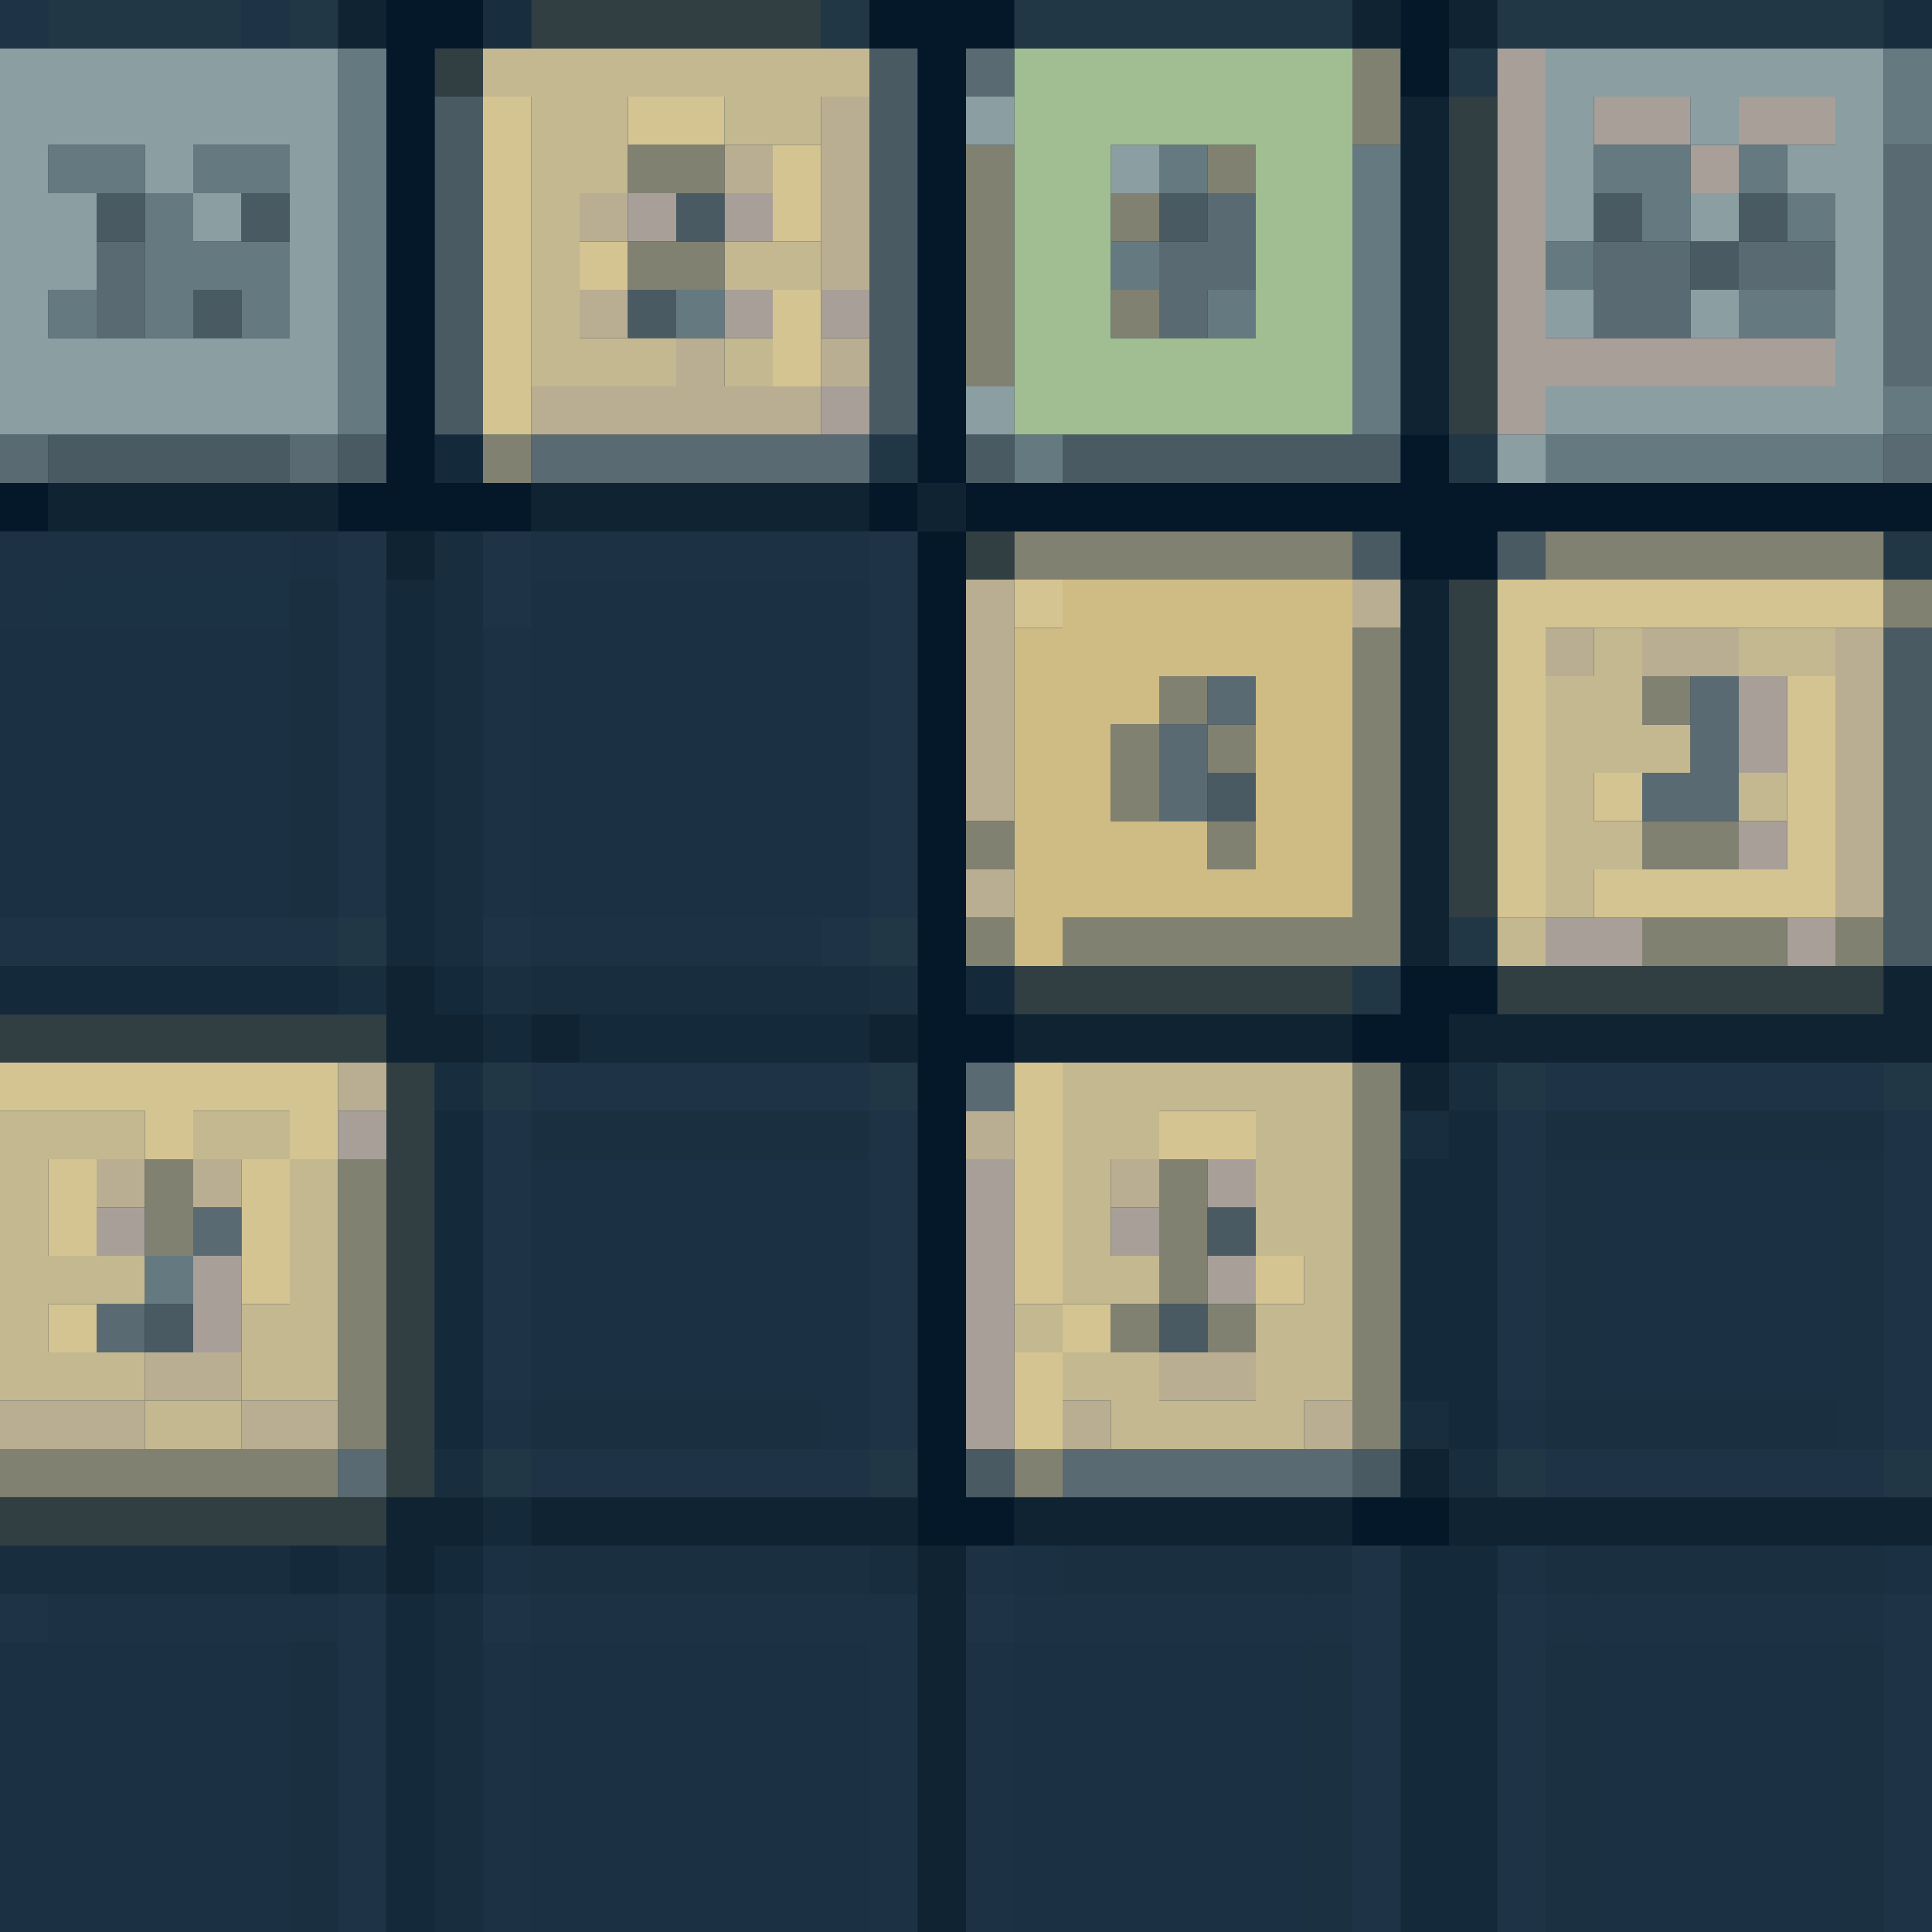
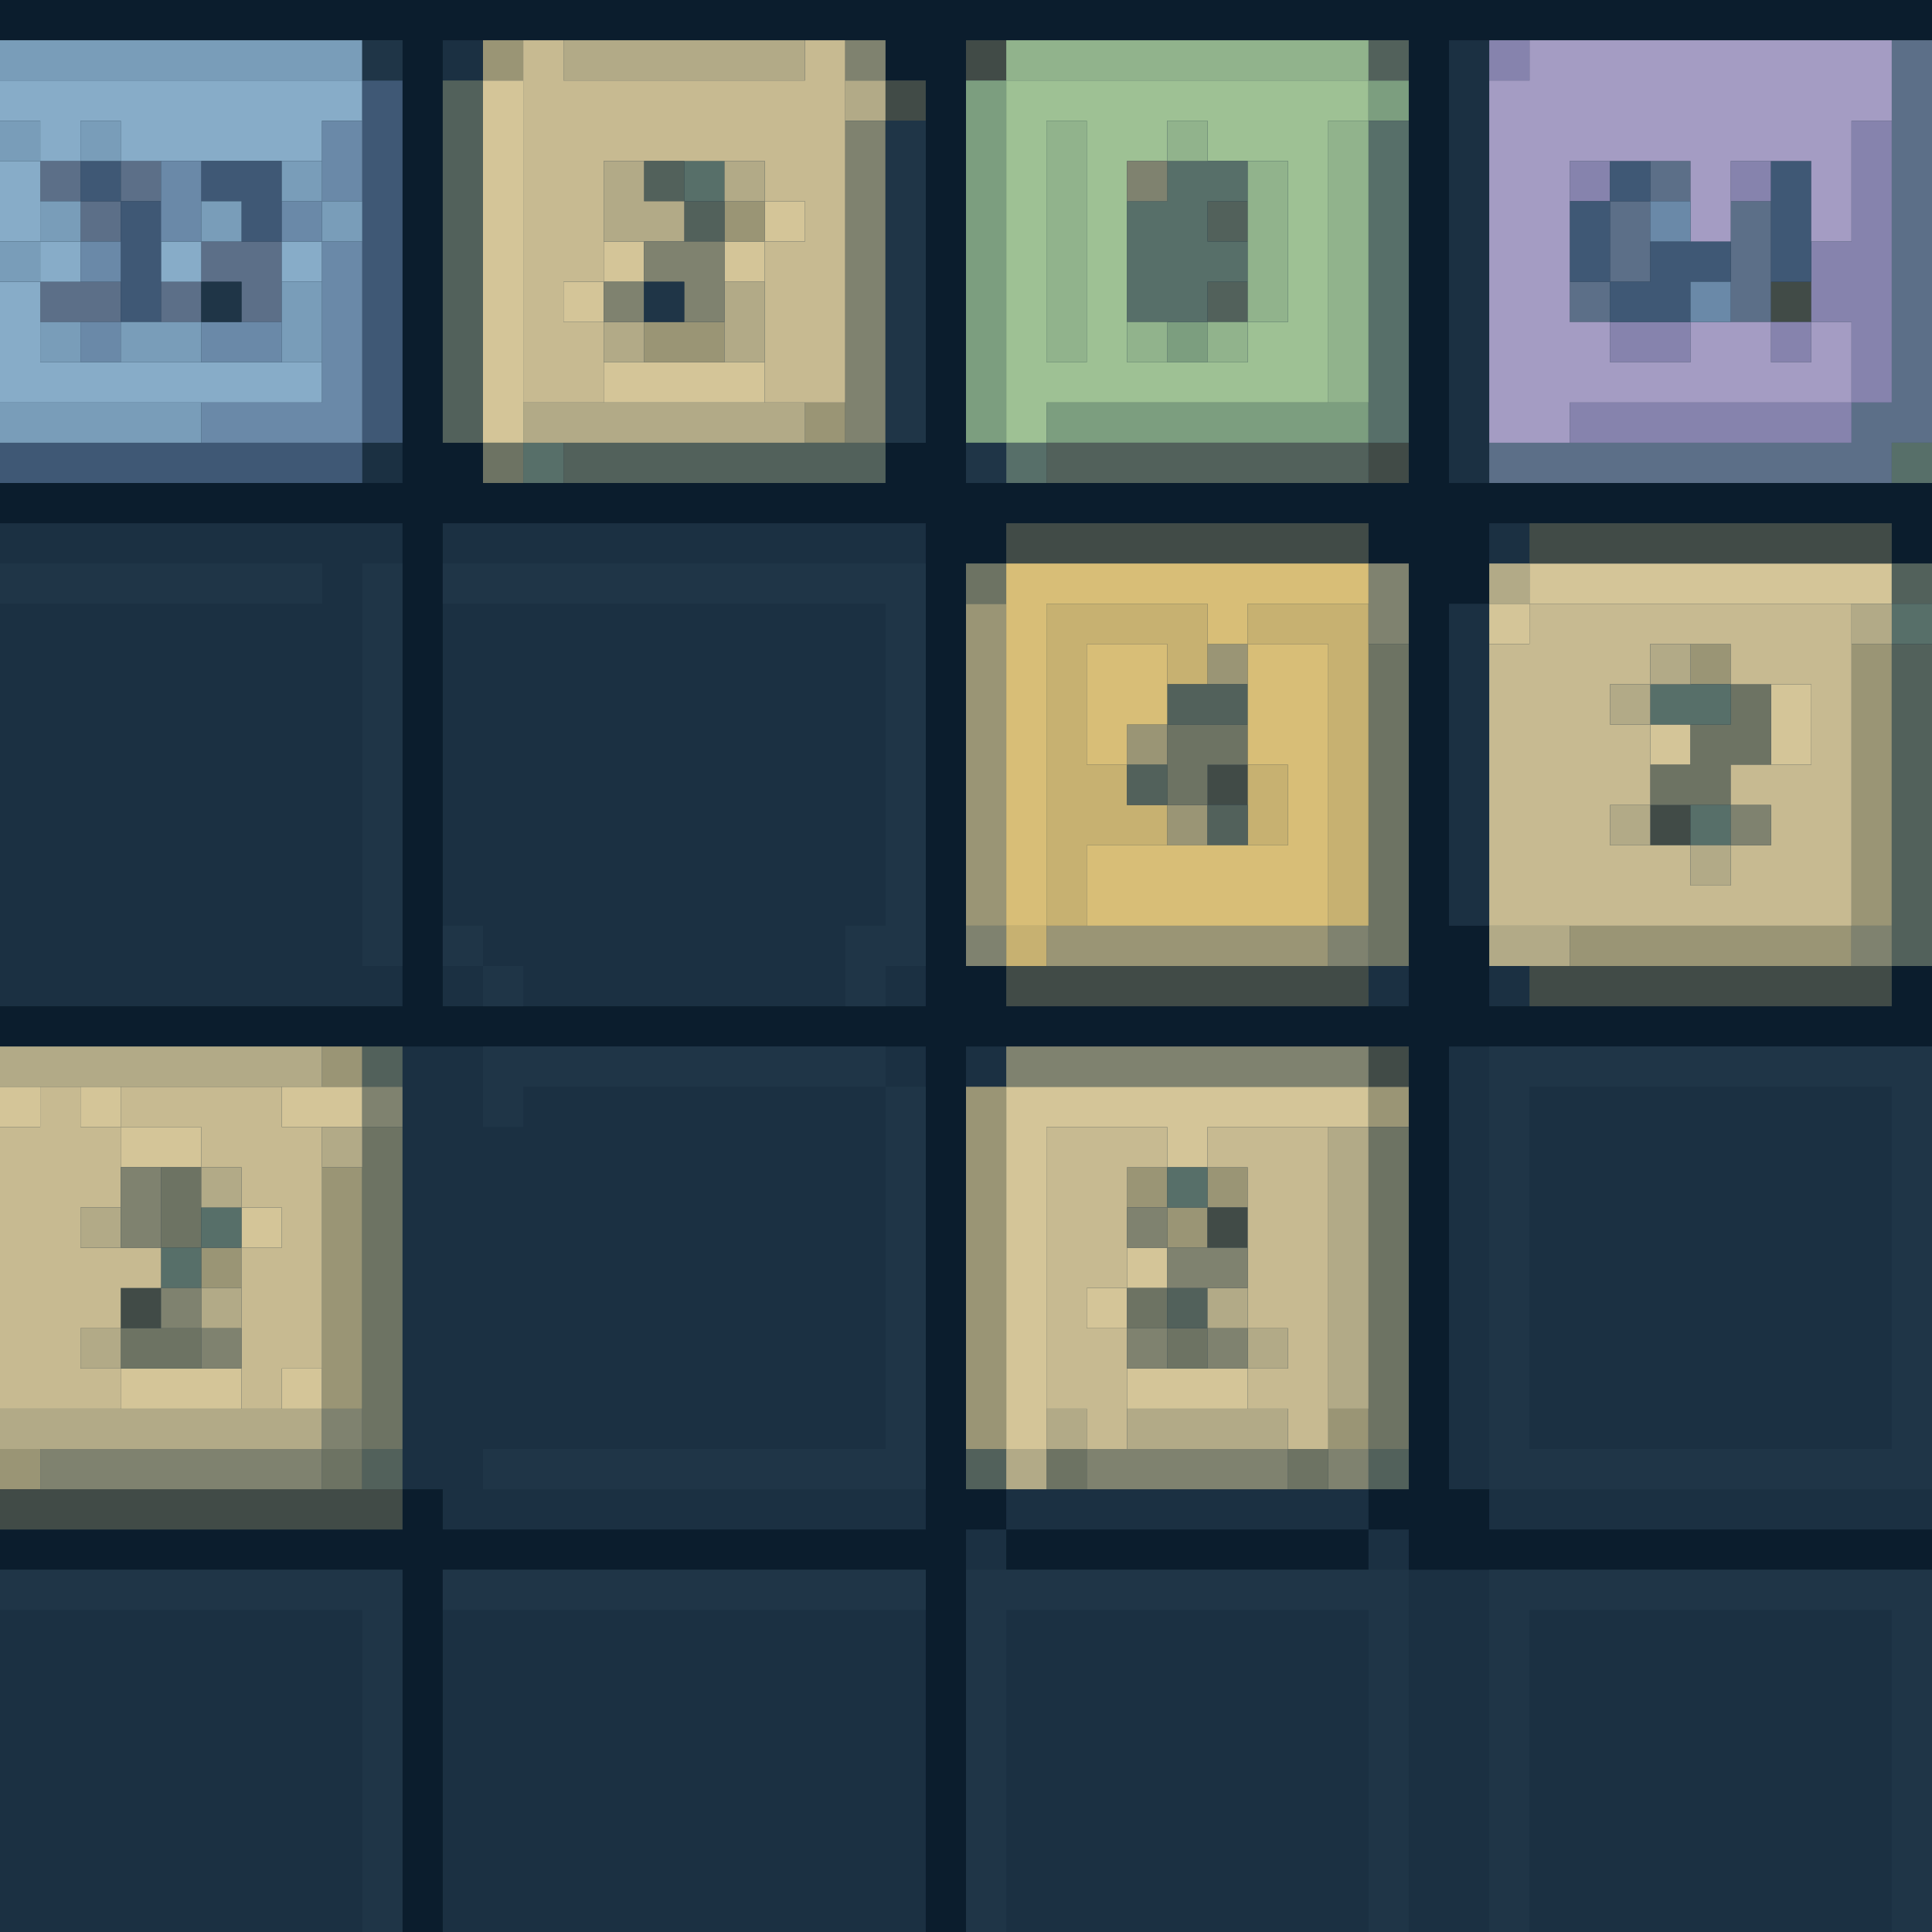
<svg xmlns="http://www.w3.org/2000/svg" width="64" height="64" viewBox="0 0 64 64">
-   <rect width="64" height="64" fill="#1b3143" />
-   <g transform="scale(1.6) translate(0 .5)" fill="none" stroke-width="1">
-     <path stroke="#d4c492" d="M10 2h1M13 2h2M10 3h1M16 3h1M10 4h1M16 4h1M10 5h1M12 5h1M10 6h1M16 6h1M10 7h1M16 7h1M10 8h1M21 12h1M31 12h8M31 13h1M31 14h1M37 14h1M31 15h1M37 15h1M31 16h1M33 16h1M37 16h1M31 17h1M37 17h1M31 18h1M33 18h5M0 22h7M21 22h1M3 23h1M6 23h1M21 23h1M24 23h2M1 24h1M5 24h1M21 24h1M1 25h1M5 25h1M21 25h1M5 26h1M21 26h1M26 26h1M1 27h1M22 27h1M21 28h1M21 29h1" />
-     <path stroke="#cfbc85" d="M22 12h6M21 13h7M21 14h3M26 14h2M21 15h2M26 15h2M21 16h2M26 16h2M21 17h4M26 17h2M21 18h7M21 19h1" />
-     <path stroke="#c4b890" d="M10 1h8M11 2h2M15 2h2M11 3h2M11 4h1M11 5h1M15 5h2M11 6h1M11 7h3M15 7h1M33 13h1M36 13h2M32 14h2M32 15h3M32 16h1M36 16h1M32 17h2M32 18h1M31 19h1M22 22h6M0 23h3M4 23h2M22 23h2M26 23h2M0 24h1M6 24h1M22 24h1M26 24h2M0 25h1M6 25h1M22 25h1M26 25h2M0 26h3M6 26h1M22 26h2M27 26h1M0 27h1M5 27h2M21 27h1M26 27h2M0 28h3M5 28h2M22 28h2M26 28h2M3 29h2M23 29h4" />
-     <path stroke="#a0be92" d="M21 1h7M21 2h7M21 3h2M26 3h2M21 4h2M26 4h2M21 5h2M26 5h2M21 6h2M26 6h2M21 7h7M21 8h7" />
-     <path stroke="#b9ae91" d="M17 2h1M15 3h1M17 3h1M12 4h1M17 4h1M17 5h1M12 6h1M14 7h1M17 7h1M11 8h6M20 12h1M28 12h1M20 13h1M32 13h1M34 13h2M38 13h1M20 14h1M38 14h1M20 15h1M38 15h1M20 16h1M38 16h1M38 17h1M20 18h1M38 18h1M7 22h1M20 23h1M2 24h1M4 24h1M23 24h1M3 28h2M24 28h2M0 29h3M5 29h2M22 29h1M27 29h1" />
-     <path stroke="#a89f99" d="M31 1h1M31 2h1M33 2h2M36 2h2M31 3h1M35 3h1M13 4h1M15 4h1M31 4h1M31 5h1M15 6h1M17 6h1M31 6h1M31 7h7M17 8h1M31 8h1M36 14h1M36 15h1M36 17h1M32 19h2M37 19h1M7 23h1M20 24h1M25 24h1M2 25h1M20 25h1M23 25h1M4 26h1M20 26h1M25 26h1M4 27h1M20 27h1M20 28h1M20 29h1" />
-     <path stroke="#8b9ea2" d="M0 1h7M32 1h7M0 2h7M20 2h1M32 2h1M35 2h1M38 2h1M0 3h1M3 3h1M6 3h1M23 3h1M32 3h1M37 3h2M0 4h2M4 4h1M6 4h1M32 4h1M35 4h1M38 4h1M0 5h2M6 5h1M38 5h1M0 6h1M6 6h1M32 6h1M35 6h1M38 6h1M0 7h7M38 7h1M0 8h7M20 8h1M32 8h7M31 9h1" />
-     <path stroke="#818171" d="M28 1h1M28 2h1M13 3h2M20 3h1M25 3h1M20 4h1M23 4h1M13 5h2M20 5h1M20 6h1M23 6h1M20 7h1M10 9h1M21 11h7M32 11h7M39 12h1M28 13h1M24 14h1M28 14h1M34 14h1M23 15h1M25 15h1M28 15h1M23 16h1M28 16h1M20 17h1M25 17h1M28 17h1M34 17h2M28 18h1M20 19h1M22 19h7M34 19h3M38 19h1M28 22h1M28 23h1M3 24h1M7 24h1M24 24h1M28 24h1M3 25h1M7 25h1M24 25h1M28 25h1M7 26h1M24 26h1M28 26h1M7 27h1M23 27h1M25 27h1M28 27h1M7 28h1M28 28h1M7 29h1M28 29h1M0 30h7M21 30h1" />
-     <path stroke="#657a80" d="M7 1h1M39 1h1M7 2h1M39 2h1M1 3h2M4 3h2M7 3h1M24 3h1M28 3h1M33 3h2M36 3h1M3 4h1M7 4h1M28 4h1M34 4h1M37 4h1M3 5h3M7 5h1M23 5h1M28 5h1M32 5h1M1 6h1M3 6h1M5 6h1M7 6h1M14 6h1M25 6h1M28 6h1M36 6h2M7 7h1M28 7h1M7 8h1M28 8h1M39 8h1M21 9h1M32 9h7M3 26h1" />
-     <path stroke="#5a6a72" d="M20 1h1M39 3h1M25 4h1M39 4h1M2 5h1M24 5h2M33 5h2M36 5h2M39 5h1M2 6h1M24 6h1M33 6h2M39 6h1M39 7h1M0 9h1M6 9h1M11 9h7M39 9h1M25 14h1M35 14h1M24 15h1M35 15h1M24 16h1M34 16h2M20 22h1M4 25h1M2 27h1M7 30h1M22 30h6" />
-     <path stroke="#4a5a62" d="M18 1h1M9 2h1M18 2h1M9 3h1M18 3h1M2 4h1M5 4h1M9 4h1M14 4h1M18 4h1M24 4h1M33 4h1M36 4h1M9 5h1M18 5h1M35 5h1M4 6h1M9 6h1M13 6h1M18 6h1M9 7h1M18 7h1M9 8h1M18 8h1M1 9h5M7 9h1M20 9h1M22 9h7M28 11h1M31 11h1M39 13h1M39 14h1M39 15h1M25 16h1M39 16h1M39 17h1M39 18h1M39 19h1M25 25h1M3 27h1M24 27h1M20 30h1M28 30h1" />
-     <path stroke="#313e42" d="M11 0h6M9 1h1M30 2h1M30 3h1M30 4h1M30 5h1M30 6h1M30 7h1M30 8h1M20 11h1M30 12h1M30 13h1M30 14h1M30 15h1M30 16h1M30 17h1M30 18h1M21 20h7M31 20h8M0 21h8M8 22h1M8 23h1M8 24h1M8 25h1M8 26h1M8 27h1M8 28h1M8 29h1M8 30h1M0 31h8" />
-     <path stroke="#223745" d="M1 0h4M6 0h1M17 0h1M21 0h7M31 0h8M30 1h1M18 9h1M30 9h1M39 11h1M7 19h1M18 19h1M30 19h1M28 20h1M10 22h1M18 22h1M31 22h1M39 22h1M10 30h1M18 30h1M31 30h1M39 30h1" />
-     <path stroke="#1e3446" d="M0 0h1M5 0h1M7 11h1M10 11h1M18 11h1M7 12h1M10 12h1M18 12h1M7 13h1M18 13h1M7 14h1M18 14h1M7 15h1M18 15h1M7 16h1M18 16h1M7 17h1M18 17h1M7 18h1M18 18h1M0 19h7M10 19h1M17 19h1M11 22h7M32 22h7M10 23h1M18 23h1M31 23h1M39 23h1M10 24h1M18 24h1M31 24h1M39 24h1M10 25h1M18 25h1M31 25h1M39 25h1M10 26h1M18 26h1M31 26h1M39 26h1M10 27h1M18 27h1M31 27h1M39 27h1M10 28h1M18 28h1M31 28h1M39 28h1M18 29h1M39 29h1M11 30h7M32 30h7M28 32h1M0 33h1M7 33h1M10 33h1M20 33h1M28 33h1M31 33h1M39 33h1M7 34h1M28 34h1M31 34h1M39 34h1M7 35h1M28 35h1M31 35h1M39 35h1M7 36h1M28 36h1M31 36h1M39 36h1M7 37h1M28 37h1M31 37h1M39 37h1M7 38h1M28 38h1M31 38h1M39 38h1M7 39h1M28 39h1M31 39h1M39 39h1" />
-     <path stroke="#1c3244" d="M0 11h6M11 11h7M0 12h1M10 13h1M10 14h1M10 15h1M10 16h1M10 17h1M10 18h1M11 19h6M10 29h1M31 29h1M20 32h1M31 32h1M1 33h6M11 33h8M21 33h6M33 33h5M10 34h1M18 34h1M20 34h1M10 35h1M18 35h1M20 35h1M10 36h1M18 36h1M20 36h1M10 37h1M18 37h1M20 37h1M10 38h1M18 38h1M20 38h1M10 39h1M18 39h1M20 39h1" />
-     <path stroke="#1c3143" d="M27 33h1M32 33h1M38 33h1" />
-     <path stroke="#1b3144" d="M1 12h5" />
-     <path stroke="#1b3142" d="M32 24h1M38 24h1M32 25h1M38 25h1M32 26h1M38 26h1M32 27h1M38 27h1M32 28h1M38 28h1M38 29h1M27 34h1M32 34h1M38 34h1M27 35h1M32 35h1M38 35h1M27 36h1M32 36h1M38 36h1M27 37h1M32 37h1M38 37h1M27 38h1M32 38h1M38 38h1M27 39h1M32 39h1M38 39h1" />
-     <path stroke="#1a3041" d="M6 12h1M6 13h1M6 14h1M6 15h1M6 16h1M6 17h1M6 18h1M10 20h1M18 20h1M11 23h7M32 23h7M11 29h6M32 29h6M11 32h7M22 32h6M32 32h7M6 34h1M6 35h1M6 36h1M6 37h1M6 38h1M6 39h1" />
-     <path stroke="#182e3f" d="M10 0h1M39 0h1M9 11h1M9 12h1M9 13h1M9 14h1M9 15h1M9 16h1M9 17h1M9 18h1M9 19h1M7 20h1M11 20h7M9 22h1M30 22h1M29 23h1M29 29h1M9 30h1M30 30h1M0 32h6M7 32h1M18 32h1M9 33h1M9 34h1M9 35h1M9 36h1M9 37h1M9 38h1M9 39h1" />
-     <path stroke="#14293a" d="M9 9h1M8 12h1M8 13h1M8 14h1M8 15h1M8 16h1M8 17h1M8 18h1M8 19h1M0 20h7M9 20h1M20 20h1M10 21h1M12 21h6M9 23h1M30 23h1M9 24h1M29 24h2M9 25h1M29 25h2M9 26h1M29 26h2M9 27h1M29 27h2M9 28h1M29 28h2M9 29h1M30 29h1M10 31h1M6 32h1M9 32h1M29 32h2M8 33h1M29 33h2M8 34h1M29 34h2M8 35h1M29 35h2M8 36h1M29 36h2M8 37h1M29 37h2M8 38h1M29 38h2M8 39h1M29 39h2" />
-     <path stroke="#102332" d="M7 0h1M28 0h1M30 0h1M29 2h1M29 3h1M29 4h1M29 5h1M29 6h1M29 7h1M29 8h1M1 10h6M11 10h7M19 10h1M8 11h1M29 12h1M29 13h1M29 14h1M29 15h1M29 16h1M29 17h1M29 18h1M29 19h1M8 20h1M39 20h1M8 21h2M11 21h1M18 21h1M21 21h7M30 21h10M29 22h1M29 30h1M8 31h2M11 31h8M21 31h7M30 31h10M8 32h1M19 32h1M19 33h1M19 34h1M19 35h1M19 36h1M19 37h1M19 38h1M19 39h1" />
-     <path stroke="#05182a" d="M8 0h2M18 0h3M29 0h1M8 1h1M19 1h1M29 1h1M8 2h1M19 2h1M8 3h1M19 3h1M8 4h1M19 4h1M8 5h1M19 5h1M8 6h1M19 6h1M8 7h1M19 7h1M8 8h1M19 8h1M8 9h1M19 9h1M29 9h1M0 10h1M7 10h4M18 10h1M20 10h20M19 11h1M29 11h2M19 12h1M19 13h1M19 14h1M19 15h1M19 16h1M19 17h1M19 18h1M19 19h1M19 20h1M29 20h2M19 21h2M28 21h2M19 22h1M19 23h1M19 24h1M19 25h1M19 26h1M19 27h1M19 28h1M19 29h1M19 30h1M19 31h2M28 31h2" />
+   <rect width="64" height="64" fill="#1b3042" />
+   <g transform="scale(1.333333) translate(0 .5)" fill="none" stroke-width="1">
+     <path stroke="#d4c598" d="M12 2h1M12 3h1M12 4h1M12 5h1M19 5h1M12 6h1M15 6h1M18 6h1M12 7h1M14 7h1M12 8h1M12 9h1M15 9h4M12 10h1M38 14h9M37 15h1M44 17h1M41 18h1M44 18h1M0 27h1M2 27h1M7 27h2M25 27h9M3 28h2M25 28h1M29 28h1M25 29h1M6 30h1M25 30h1M25 31h1M28 31h1M25 32h1M27 32h1M25 33h1M3 34h3M7 34h1M25 34h1M28 34h3M25 35h1" />
+     <path stroke="#0b1d2d" d="M0 0h48M10 1h1M22 1h2M35 1h1M10 2h1M23 2h1M35 2h1M10 3h1M23 3h1M35 3h1M10 4h1M23 4h1M35 4h1M10 5h1M23 5h1M35 5h1M10 6h1M23 6h1M35 6h1M10 7h1M23 7h1M35 7h1M10 8h1M23 8h1M35 8h1M10 9h1M23 9h1M35 9h1M10 10h1M23 10h1M35 10h1M10 11h2M22 11h2M35 11h1M0 12h48M10 13h1M23 13h2M34 13h3M47 13h1M10 14h1M23 14h1M35 14h2M10 15h1M23 15h1M35 15h1M10 16h1M23 16h1M35 16h1M10 17h1M23 17h1M35 17h1M10 18h1M23 18h1M35 18h1M10 19h1M23 19h1M35 19h1M10 20h1M23 20h1M35 20h1M10 21h1M23 21h1M35 21h1M10 22h1M23 22h1M35 22h1M10 23h1M23 23h1M35 23h2M10 24h1M23 24h2M35 24h2M47 24h1M0 25h48M23 26h1M35 26h1M23 27h1M35 27h1M23 28h1M35 28h1M23 29h1M35 29h1M23 30h1M35 30h1M23 31h1M35 31h1M23 32h1M35 32h1M23 33h1M35 33h1M23 34h1M35 34h1M23 35h1M35 35h1M23 36h1M35 36h1M10 37h1M23 37h2M34 37h3M0 38h24M25 38h9M35 38h13M10 39h1M23 39h1M10 40h1M23 40h1M10 41h1M23 41h1M10 42h1M23 42h1M10 43h1M23 43h1M10 44h1M23 44h1M10 45h1M23 45h1M10 46h1M23 46h1M10 47h1M23 47h1" />
+     <path stroke="#5c6f88" d="M47 1h1M47 2h1M47 3h1M1 4h1M3 4h1M41 4h1M47 4h1M2 5h1M40 5h1M43 5h1M47 5h1M5 6h2M40 6h1M43 6h1M47 6h1M1 7h2M4 7h1M6 7h1M39 7h1M43 7h1M47 7h1M47 8h1M47 9h1M46 10h2M37 11h10" />
+     <path stroke="#87acc8" d="M0 2h9M1 3h1M3 3h5M0 4h1M0 5h1M1 6h1M4 6h1M7 6h1M0 7h1M0 8h1M0 9h8" />
+     <path stroke="#9a9575" d="M12 1h1M18 5h1M16 8h2M20 10h1M24 15h1M24 16h1M30 16h1M42 16h1M46 16h1M24 17h1M46 17h1M24 18h1M28 18h1M46 18h1M24 19h1M46 19h1M24 20h1M29 20h1M46 20h1M24 21h1M46 21h1M24 22h1M46 22h1M26 23h7M39 23h7M8 26h1M24 27h1M34 27h1M24 28h1M8 29h1M24 29h1M28 29h1M30 29h1M8 30h1M24 30h1M29 30h1M5 31h1M8 31h1M24 31h1M8 32h1M24 32h1M8 33h1M24 33h1M8 34h1M24 34h1M24 35h1M33 35h1M0 36h1" />
+     <path stroke="#414b47" d="M24 1h1M22 2h1M44 7h1M34 11h1M25 13h9M38 13h9M30 19h1M41 20h1M25 24h9M38 24h9M34 26h1M30 30h1M3 32h1M0 37h10" />
+     <path stroke="#9ec194" d="M25 2h9M25 3h1M27 3h2M30 3h3M25 4h1M27 4h1M32 4h1M25 5h1M27 5h1M32 5h1M25 6h1M27 6h1M32 6h1M25 7h1M27 7h1M32 7h1M25 8h1M27 8h1M31 8h2M25 9h8M25 10h1" />
+     <path stroke="#6d7363" d="M12 11h1M24 14h1M34 16h1M34 17h1M43 17h1M29 18h2M34 18h1M42 18h2M29 19h1M34 19h1M41 19h2M34 20h1M34 21h1M34 22h1M34 23h1M9 28h1M34 28h1M4 29h1M9 29h1M34 29h1M4 30h1M9 30h1M34 30h1M9 31h1M34 31h1M9 32h1M28 32h1M34 32h1M3 33h2M9 33h1M29 33h1M34 33h1M9 34h1M34 34h1M9 35h1M34 35h1M8 36h1M26 36h1M32 36h1" />
+     <path stroke="#8683ad" d="M37 1h1M46 3h1M39 4h1M43 4h1M46 4h1M46 5h1M45 6h2M45 7h2M40 8h2M44 8h1M46 8h1M46 9h1M39 10h7" />
+     <path stroke="#c7b171" d="M26 15h4M31 15h3M26 16h1M29 16h1M33 16h1M26 17h1M33 17h1M26 18h1M33 18h1M26 19h2M31 19h1M33 19h1M26 20h3M31 20h1M33 20h1M26 21h1M33 21h1M26 22h1M33 22h1M25 23h1" />
+     <path stroke="#7c9e7f" d="M24 2h1M34 2h1M24 3h1M24 4h1M24 5h1M24 6h1M24 7h1M24 8h1M29 8h1M24 9h1M24 10h1M26 10h8" />
+     <path stroke="#3f5875" d="M9 2h1M9 3h1M2 4h1M5 4h2M9 4h1M40 4h1M44 4h1M3 5h1M6 5h1M9 5h1M39 5h1M44 5h1M3 6h1M9 6h1M39 6h1M41 6h2M44 6h1M3 7h1M9 7h1M40 7h2M9 8h1M9 9h1M9 10h1M0 11h9" />
+     <path stroke="#576f69" d="M34 3h1M17 4h1M29 4h2M34 4h1M28 5h2M34 5h1M28 6h3M34 6h1M28 7h2M34 7h1M34 8h1M34 9h1M34 10h1M13 11h1M25 11h1M47 11h1M47 15h1M41 17h2M42 20h1M29 29h1M5 30h1M4 31h1" />
+     <path stroke="#a49cc3" d="M38 1h9M37 2h10M37 3h9M37 4h2M42 4h1M45 4h1M37 5h2M42 5h1M45 5h1M37 6h2M37 7h2M37 8h3M42 8h2M45 8h1M37 9h9M37 10h2" />
+     <path stroke="#c7ba91" d="M13 1h1M20 1h1M13 2h8M13 3h8M13 4h2M19 4h2M13 5h2M20 5h1M13 6h2M19 6h2M13 7h1M19 7h2M13 8h2M19 8h2M13 9h2M19 9h2M38 15h8M37 16h4M43 16h3M37 17h3M45 17h1M37 18h4M45 18h1M37 19h4M43 19h3M37 20h3M44 20h2M37 21h5M43 21h3M37 22h9M1 27h1M3 27h4M0 28h3M5 28h3M26 28h3M30 28h3M0 29h3M6 29h2M26 29h2M31 29h2M0 30h2M7 30h1M26 30h2M31 30h2M0 31h4M6 31h2M26 31h2M31 31h2M0 32h3M6 32h2M26 32h1M31 32h2M0 33h2M6 33h2M26 33h2M32 33h1M0 34h3M6 34h1M26 34h2M31 34h2M27 35h1M32 35h1" />
+     <path stroke="#52615b" d="M34 1h1M11 2h1M11 3h1M11 4h1M16 4h1M11 5h1M17 5h1M30 5h1M11 6h1M11 7h1M30 7h1M11 8h1M11 9h1M11 10h1M14 11h8M26 11h8M47 14h1M47 16h1M29 17h2M47 17h1M47 18h1M28 19h1M47 19h1M30 20h1M47 20h1M47 21h1M47 22h1M47 23h1M9 26h1M29 32h1M9 36h1M24 36h1M34 36h1" />
+     <path stroke="#b2aa87" d="M14 1h6M21 2h1M15 4h1M18 4h1M15 5h2M18 7h1M15 8h1M18 8h1M13 10h7M37 14h1M46 15h1M41 16h1M40 17h1M40 20h1M42 21h1M37 23h2M0 26h8M8 28h1M33 28h1M5 29h1M33 29h1M2 30h1M33 30h1M33 31h1M5 32h1M30 32h1M33 32h1M2 33h1M31 33h1M33 33h1M33 34h1M0 35h8M26 35h1M28 35h4M25 36h1" />
+     <path stroke="#6a89a8" d="M8 3h1M4 4h1M8 4h1M4 5h1M7 5h1M41 5h1M2 6h1M8 6h1M8 7h1M42 7h1M2 8h1M5 8h2M8 8h1M8 9h1M5 10h4" />
+     <path stroke="#91b38c" d="M25 1h9M26 3h1M29 3h1M33 3h1M26 4h1M31 4h1M33 4h1M26 5h1M31 5h1M33 5h1M26 6h1M31 6h1M33 6h1M26 7h1M31 7h1M33 7h1M26 8h1M28 8h1M30 8h1M33 8h1M33 9h1" />
+     <path stroke="#799db9" d="M0 1h9M0 3h1M2 3h1M7 4h1M1 5h1M5 5h1M8 5h1M0 6h1M7 7h1M1 8h1M3 8h2M7 8h1M0 10h5" />
+     <path stroke="#7f826f" d="M21 1h1M21 3h1M21 4h1M28 4h1M21 5h1M16 6h2M21 6h1M15 7h1M17 7h1M21 7h1M21 8h1M21 9h1M21 10h1M34 14h1M34 15h1M43 20h1M24 23h1M33 23h1M46 23h1M25 26h9M9 27h1M3 29h1M3 30h1M28 30h1M29 31h2M4 32h1M5 33h1M28 33h1M30 33h1M8 35h1M1 36h7M27 36h5M33 36h1" />
+     <path stroke="#1f3547" d="M9 1h1M22 3h1M22 4h1M22 5h1M22 6h1M5 7h1M16 7h1M22 7h1M22 8h1M22 9h1M22 10h1M24 11h1M0 14h8M9 14h1M11 14h12M9 15h1M22 15h1M9 16h1M22 16h1M9 17h1M22 17h1M9 18h1M22 18h1M9 19h1M22 19h1M9 20h1M22 20h1M9 21h1M22 21h1M9 22h1M22 22h1M9 23h1M11 23h1M21 23h2M12 24h1M21 24h1M12 26h10M37 26h11M12 27h1M22 27h1M37 27h1M47 27h1M22 28h1M37 28h1M47 28h1M22 29h1M37 29h1M47 29h1M22 30h1M37 30h1M47 30h1M22 31h1M37 31h1M47 31h1M22 32h1M37 32h1M47 32h1M22 33h1M37 33h1M47 33h1M22 34h1M37 34h1M47 34h1M22 35h1M37 35h1M47 35h1M12 36h11M37 36h11M0 39h10M11 39h12M24 39h11M37 39h11M9 40h1M24 40h1M34 40h1M37 40h1M47 40h1M9 41h1M24 41h1M34 41h1M37 41h1M47 41h1M9 42h1M24 42h1M34 42h1M37 42h1M47 42h1M9 43h1M24 43h1M34 43h1M37 43h1M47 43h1M9 44h1M24 44h1M34 44h1M37 44h1M47 44h1M9 45h1M24 45h1M34 45h1M37 45h1M47 45h1M9 46h1M24 46h1M34 46h1M37 46h1M47 46h1M9 47h1M24 47h1M34 47h1M37 47h1M47 47h1" />
+     <path stroke="#d8be77" d="M25 14h9M25 15h1M30 15h1M25 16h1M27 16h2M31 16h2M25 17h1M27 17h2M31 17h2M25 18h1M27 18h1M31 18h2M25 19h1M32 19h1M25 20h1M32 20h1M25 21h1M27 21h6M25 22h1M27 22h6" />
  </g>
</svg>
